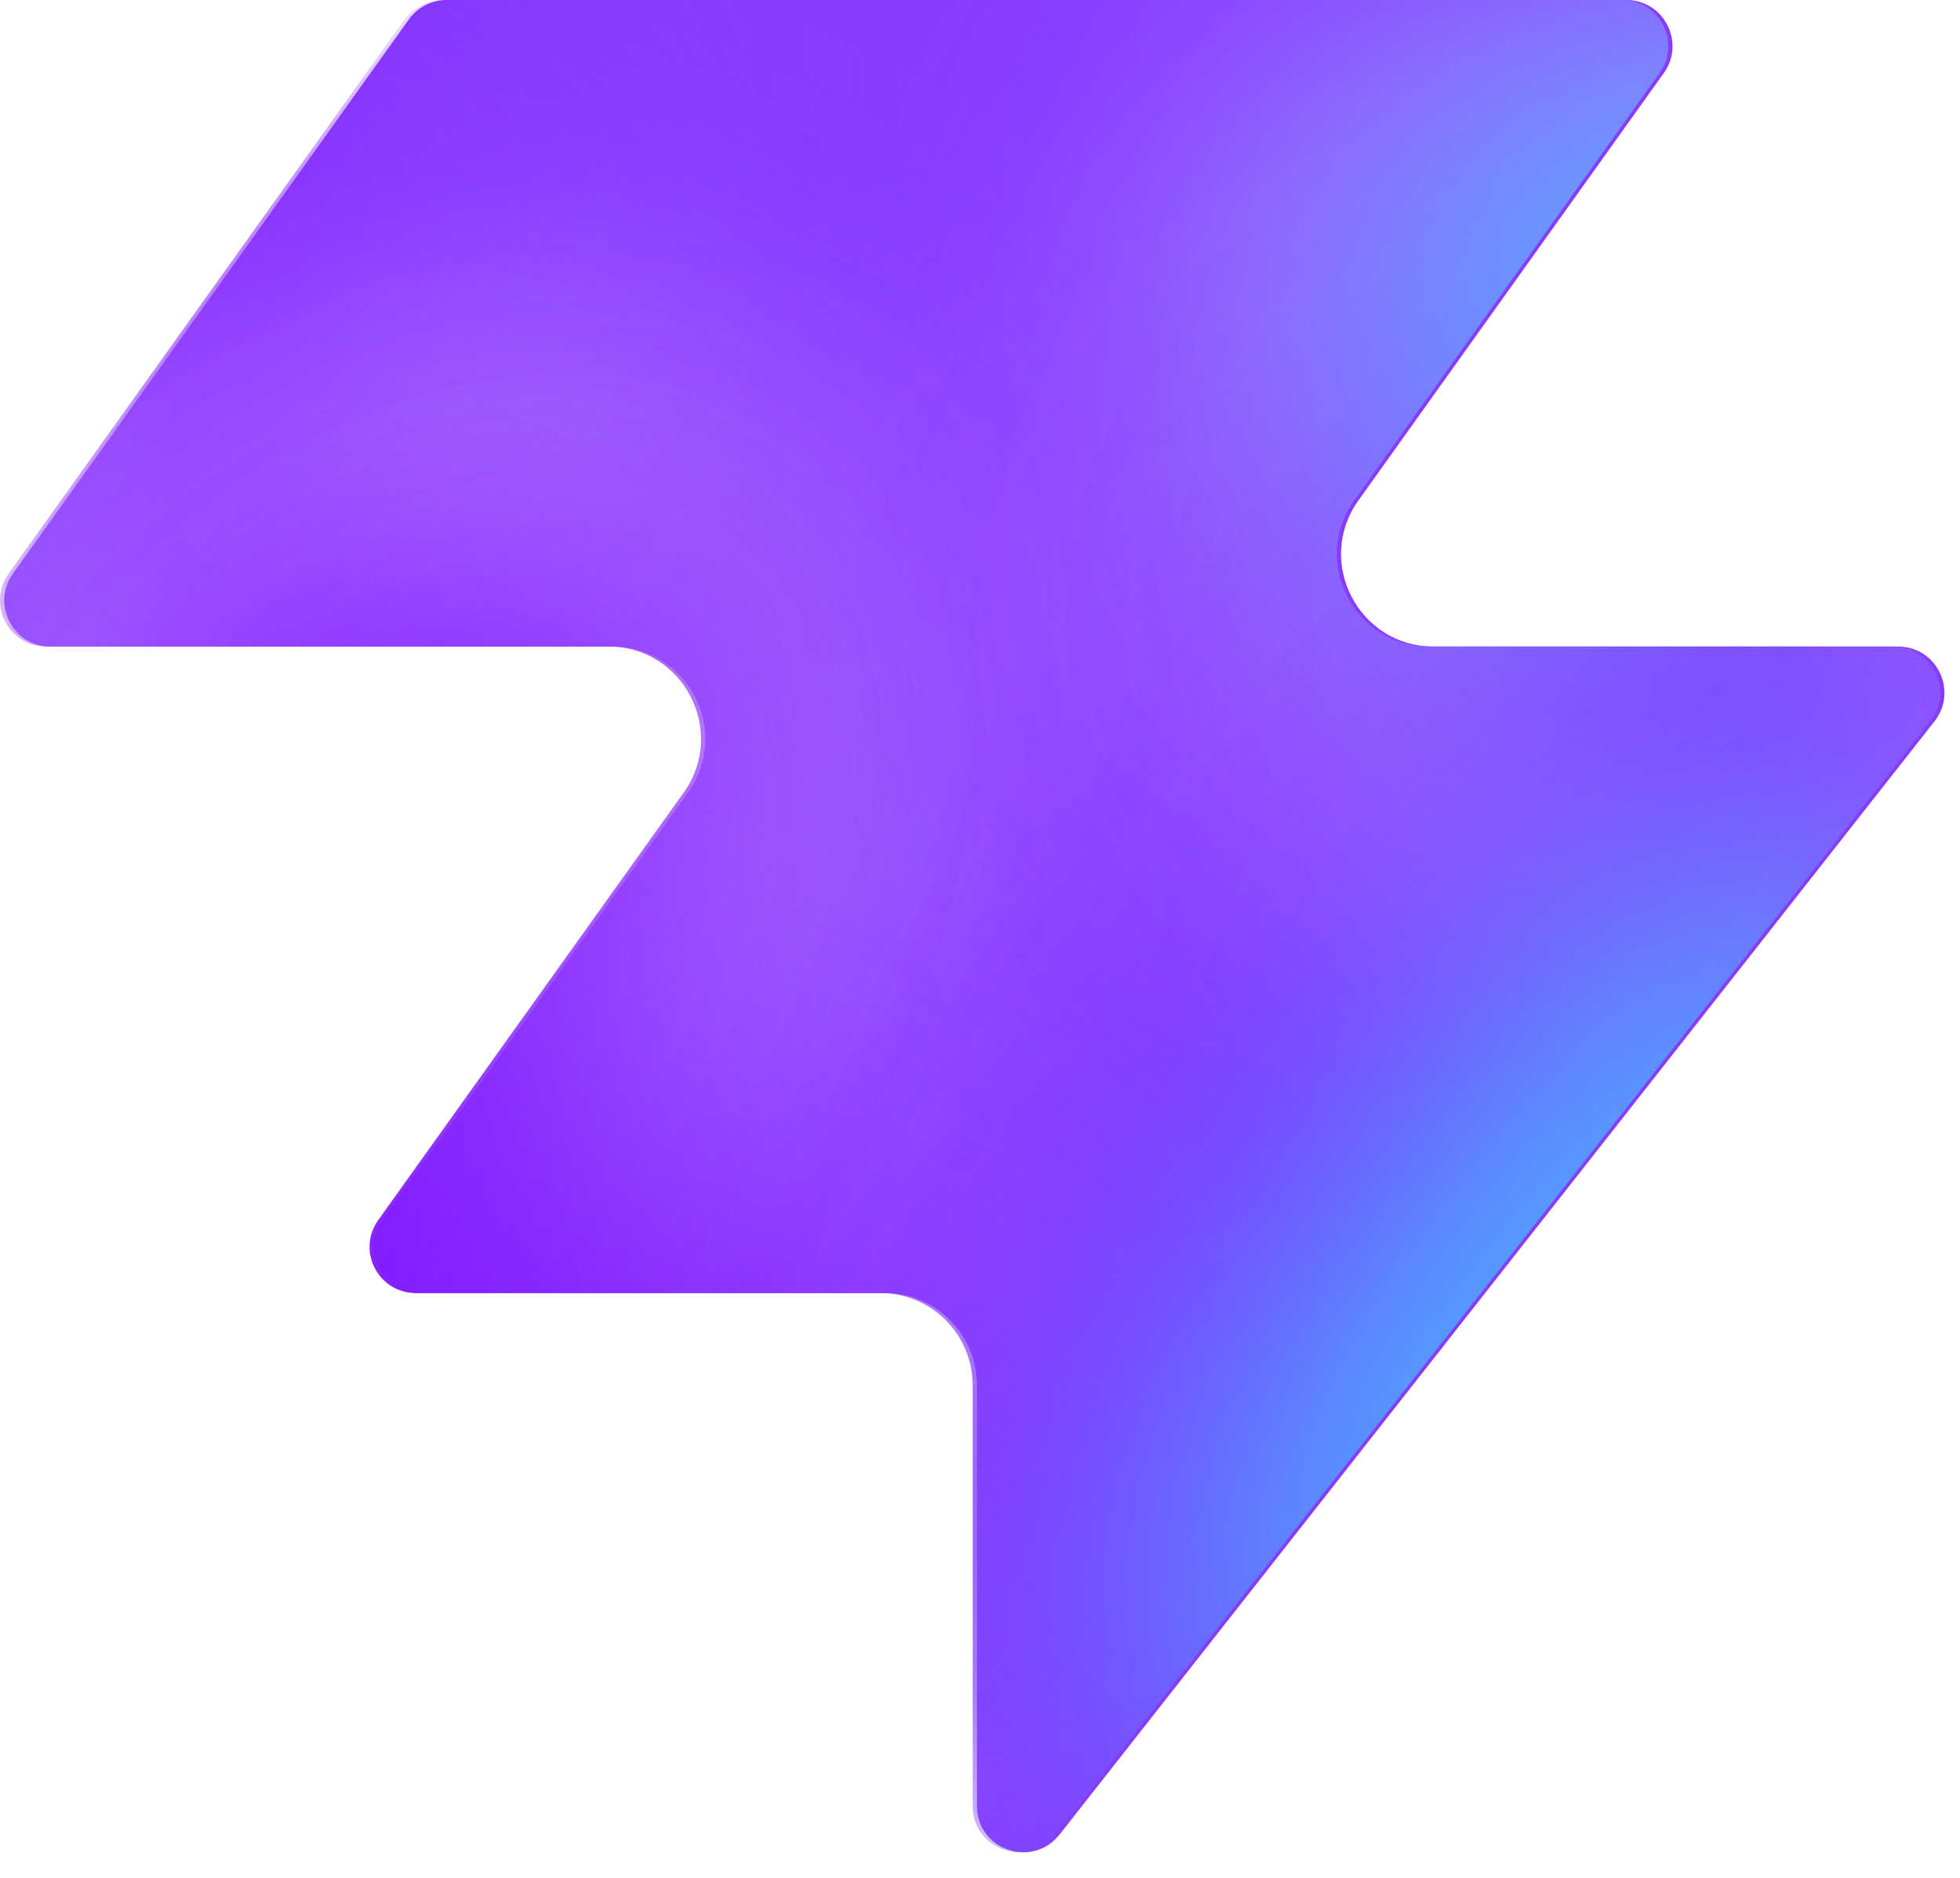
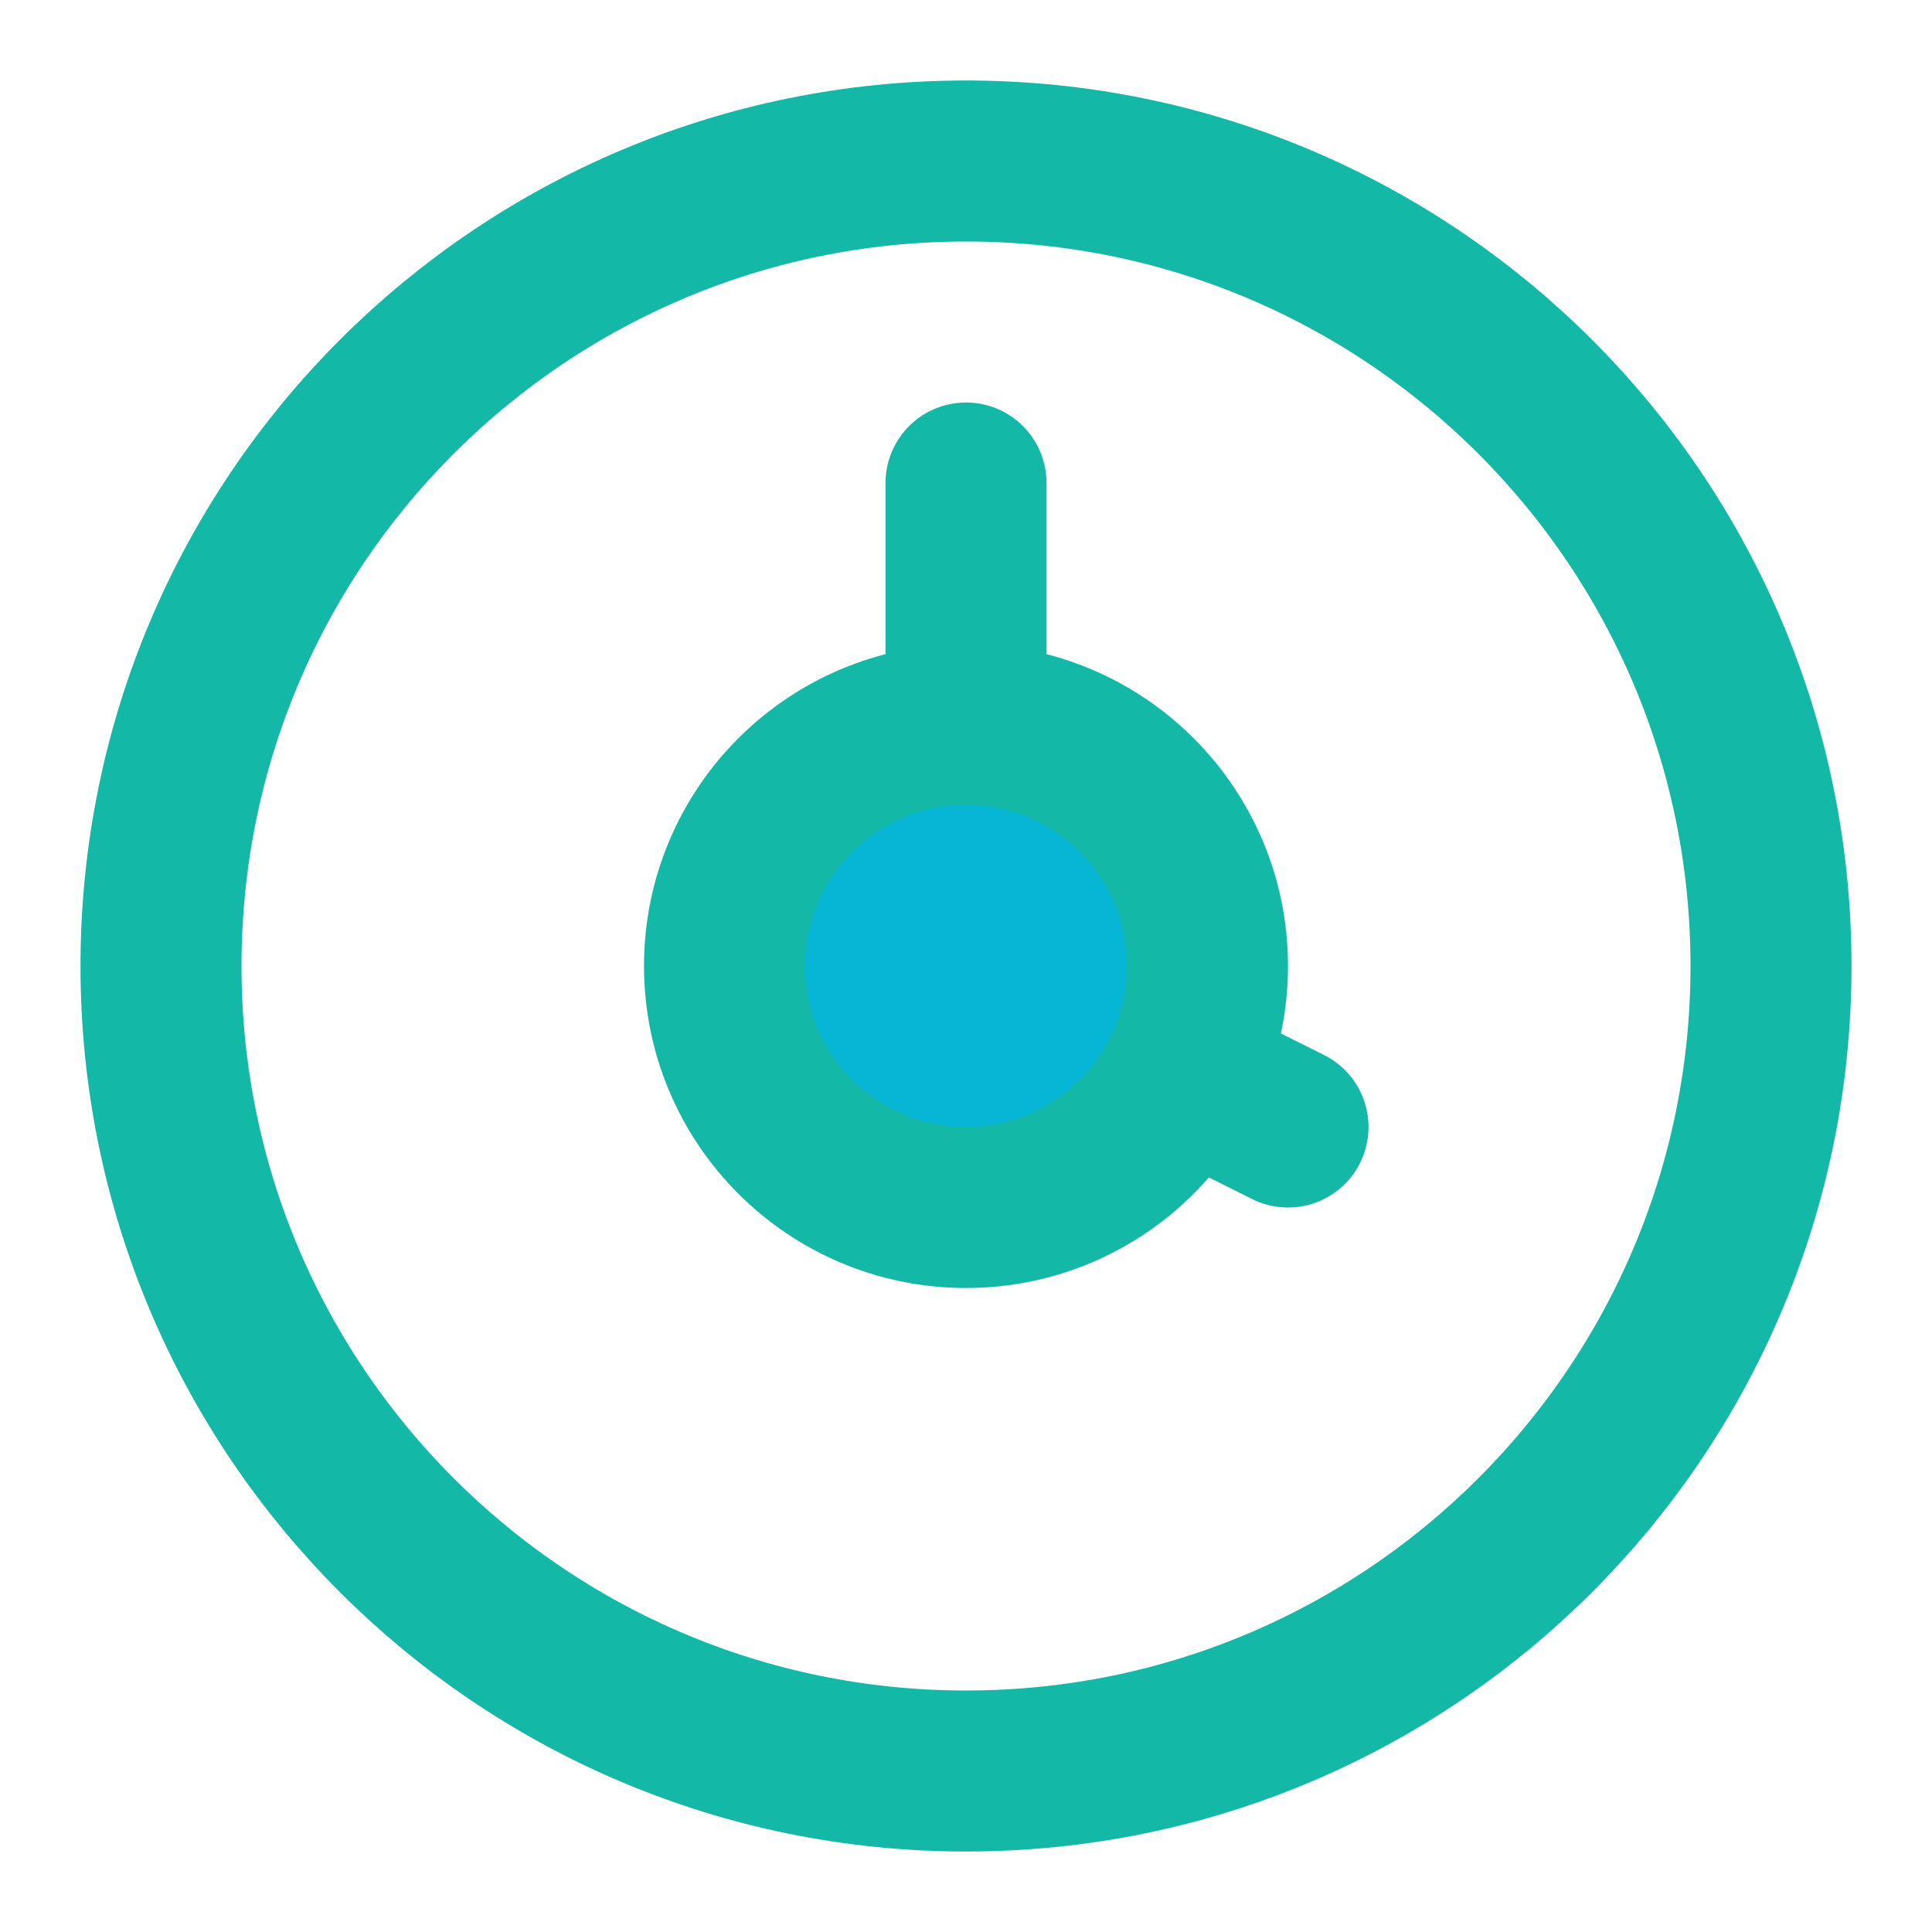
- <svg xmlns="http://www.w3.org/2000/svg" width="48" height="46" fill="none" viewBox="0 0 48 46">
-   <path fill="#863bff" d="M25.946 44.938c-.664.845-2.021.375-2.021-.698V33.937a2.26 2.26 0 0 0-2.262-2.262H10.287c-.92 0-1.456-1.04-.92-1.788l7.48-10.471c1.07-1.497 0-3.578-1.842-3.578H1.237c-.92 0-1.456-1.04-.92-1.788L10.013.474c.214-.297.556-.474.92-.474h28.894c.92 0 1.456 1.04.92 1.788l-7.48 10.471c-1.07 1.498 0 3.579 1.842 3.579h11.377c.943 0 1.473 1.088.89 1.83L25.947 44.94z" style="fill:#863bff;fill:color(display-p3 .525 .23 1);fill-opacity:1" />
-   <mask id="a" width="48" height="46" x="0" y="0" maskUnits="userSpaceOnUse" style="mask-type:alpha">
-     <path fill="#000" d="M25.842 44.938c-.664.844-2.021.375-2.021-.698V33.937a2.26 2.26 0 0 0-2.262-2.262H10.183c-.92 0-1.456-1.04-.92-1.788l7.48-10.471c1.07-1.498 0-3.579-1.842-3.579H1.133c-.92 0-1.456-1.04-.92-1.787L9.91.473c.214-.297.556-.474.92-.474h28.894c.92 0 1.456 1.04.92 1.788l-7.48 10.471c-1.07 1.498 0 3.578 1.842 3.578h11.377c.943 0 1.473 1.088.89 1.832L25.843 44.94z" style="fill:#000;fill-opacity:1" />
-   </mask>
-   <g mask="url(#a)">
-     <g filter="url(#b)">
-       <ellipse cx="5.508" cy="14.704" fill="#ede6ff" rx="5.508" ry="14.704" style="fill:#ede6ff;fill:color(display-p3 .927 .903 1);fill-opacity:1" transform="matrix(.00324 1 1 -.00324 -4.47 31.516)" />
-     </g>
-     <g filter="url(#c)">
-       <ellipse cx="10.399" cy="29.851" fill="#ede6ff" rx="10.399" ry="29.851" style="fill:#ede6ff;fill:color(display-p3 .927 .903 1);fill-opacity:1" transform="matrix(.00324 1 1 -.00324 -39.328 7.883)" />
-     </g>
-     <g filter="url(#d)">
-       <ellipse cx="5.508" cy="30.487" fill="#7e14ff" rx="5.508" ry="30.487" style="fill:#7e14ff;fill:color(display-p3 .492 .077 1);fill-opacity:1" transform="rotate(89.814 -25.913 -14.639)scale(1 -1)" />
-     </g>
-     <g filter="url(#e)">
-       <ellipse cx="5.508" cy="30.599" fill="#7e14ff" rx="5.508" ry="30.599" style="fill:#7e14ff;fill:color(display-p3 .492 .077 1);fill-opacity:1" transform="rotate(89.814 -32.644 -3.334)scale(1 -1)" />
-     </g>
-     <g filter="url(#f)">
-       <ellipse cx="5.508" cy="30.599" fill="#7e14ff" rx="5.508" ry="30.599" style="fill:#7e14ff;fill:color(display-p3 .492 .077 1);fill-opacity:1" transform="matrix(.00324 1 1 -.00324 -34.34 30.47)" />
-     </g>
-     <g filter="url(#g)">
-       <ellipse cx="14.072" cy="22.078" fill="#ede6ff" rx="14.072" ry="22.078" style="fill:#ede6ff;fill:color(display-p3 .927 .903 1);fill-opacity:1" transform="rotate(93.35 24.506 48.493)scale(-1 1)" />
-     </g>
-     <g filter="url(#h)">
-       <ellipse cx="3.47" cy="21.501" fill="#7e14ff" rx="3.47" ry="21.501" style="fill:#7e14ff;fill:color(display-p3 .492 .077 1);fill-opacity:1" transform="rotate(89.009 28.708 47.59)scale(-1 1)" />
-     </g>
-     <g filter="url(#i)">
-       <ellipse cx="3.47" cy="21.501" fill="#7e14ff" rx="3.47" ry="21.501" style="fill:#7e14ff;fill:color(display-p3 .492 .077 1);fill-opacity:1" transform="rotate(89.009 28.708 47.59)scale(-1 1)" />
-     </g>
-     <g filter="url(#j)">
-       <ellipse cx=".387" cy="8.972" fill="#7e14ff" rx="4.407" ry="29.108" style="fill:#7e14ff;fill:color(display-p3 .492 .077 1);fill-opacity:1" transform="rotate(39.51 .387 8.972)" />
-     </g>
-     <g filter="url(#k)">
-       <ellipse cx="47.523" cy="-6.092" fill="#7e14ff" rx="4.407" ry="29.108" style="fill:#7e14ff;fill:color(display-p3 .492 .077 1);fill-opacity:1" transform="rotate(37.892 47.523 -6.092)" />
-     </g>
-     <g filter="url(#l)">
-       <ellipse cx="41.412" cy="6.333" fill="#47bfff" rx="5.971" ry="9.665" style="fill:#47bfff;fill:color(display-p3 .28 .748 1);fill-opacity:1" transform="rotate(37.892 41.412 6.333)" />
-     </g>
-     <g filter="url(#m)">
-       <ellipse cx="-1.879" cy="38.332" fill="#7e14ff" rx="4.407" ry="29.108" style="fill:#7e14ff;fill:color(display-p3 .492 .077 1);fill-opacity:1" transform="rotate(37.892 -1.88 38.332)" />
-     </g>
-     <g filter="url(#n)">
-       <ellipse cx="-1.879" cy="38.332" fill="#7e14ff" rx="4.407" ry="29.108" style="fill:#7e14ff;fill:color(display-p3 .492 .077 1);fill-opacity:1" transform="rotate(37.892 -1.88 38.332)" />
-     </g>
-     <g filter="url(#o)">
-       <ellipse cx="35.651" cy="29.907" fill="#7e14ff" rx="4.407" ry="29.108" style="fill:#7e14ff;fill:color(display-p3 .492 .077 1);fill-opacity:1" transform="rotate(37.892 35.651 29.907)" />
-     </g>
-     <g filter="url(#p)">
-       <ellipse cx="38.418" cy="32.4" fill="#47bfff" rx="5.971" ry="15.297" style="fill:#47bfff;fill:color(display-p3 .28 .748 1);fill-opacity:1" transform="rotate(37.892 38.418 32.4)" />
-     </g>
-   </g>
-   <defs>
-     <filter id="b" width="60.045" height="41.654" x="-19.77" y="16.149" color-interpolation-filters="sRGB" filterUnits="userSpaceOnUse">
-       <feFlood flood-opacity="0" result="BackgroundImageFix" />
-       <feBlend in="SourceGraphic" in2="BackgroundImageFix" result="shape" />
-       <feGaussianBlur result="effect1_foregroundBlur_2002_17158" stdDeviation="7.659" />
-     </filter>
-     <filter id="c" width="90.34" height="51.437" x="-54.613" y="-7.533" color-interpolation-filters="sRGB" filterUnits="userSpaceOnUse">
-       <feFlood flood-opacity="0" result="BackgroundImageFix" />
-       <feBlend in="SourceGraphic" in2="BackgroundImageFix" result="shape" />
-       <feGaussianBlur result="effect1_foregroundBlur_2002_17158" stdDeviation="7.659" />
-     </filter>
-     <filter id="d" width="79.355" height="29.4" x="-49.64" y="2.03" color-interpolation-filters="sRGB" filterUnits="userSpaceOnUse">
-       <feFlood flood-opacity="0" result="BackgroundImageFix" />
-       <feBlend in="SourceGraphic" in2="BackgroundImageFix" result="shape" />
-       <feGaussianBlur result="effect1_foregroundBlur_2002_17158" stdDeviation="4.596" />
-     </filter>
-     <filter id="e" width="79.579" height="29.4" x="-45.045" y="20.029" color-interpolation-filters="sRGB" filterUnits="userSpaceOnUse">
-       <feFlood flood-opacity="0" result="BackgroundImageFix" />
-       <feBlend in="SourceGraphic" in2="BackgroundImageFix" result="shape" />
-       <feGaussianBlur result="effect1_foregroundBlur_2002_17158" stdDeviation="4.596" />
-     </filter>
-     <filter id="f" width="79.579" height="29.4" x="-43.513" y="21.178" color-interpolation-filters="sRGB" filterUnits="userSpaceOnUse">
-       <feFlood flood-opacity="0" result="BackgroundImageFix" />
-       <feBlend in="SourceGraphic" in2="BackgroundImageFix" result="shape" />
-       <feGaussianBlur result="effect1_foregroundBlur_2002_17158" stdDeviation="4.596" />
-     </filter>
-     <filter id="g" width="74.749" height="58.852" x="15.756" y="-17.901" color-interpolation-filters="sRGB" filterUnits="userSpaceOnUse">
-       <feFlood flood-opacity="0" result="BackgroundImageFix" />
-       <feBlend in="SourceGraphic" in2="BackgroundImageFix" result="shape" />
-       <feGaussianBlur result="effect1_foregroundBlur_2002_17158" stdDeviation="7.659" />
-     </filter>
-     <filter id="h" width="61.377" height="25.362" x="23.548" y="2.284" color-interpolation-filters="sRGB" filterUnits="userSpaceOnUse">
-       <feFlood flood-opacity="0" result="BackgroundImageFix" />
-       <feBlend in="SourceGraphic" in2="BackgroundImageFix" result="shape" />
-       <feGaussianBlur result="effect1_foregroundBlur_2002_17158" stdDeviation="4.596" />
-     </filter>
-     <filter id="i" width="61.377" height="25.362" x="23.548" y="2.284" color-interpolation-filters="sRGB" filterUnits="userSpaceOnUse">
-       <feFlood flood-opacity="0" result="BackgroundImageFix" />
-       <feBlend in="SourceGraphic" in2="BackgroundImageFix" result="shape" />
-       <feGaussianBlur result="effect1_foregroundBlur_2002_17158" stdDeviation="4.596" />
-     </filter>
-     <filter id="j" width="56.045" height="63.649" x="-27.636" y="-22.853" color-interpolation-filters="sRGB" filterUnits="userSpaceOnUse">
-       <feFlood flood-opacity="0" result="BackgroundImageFix" />
-       <feBlend in="SourceGraphic" in2="BackgroundImageFix" result="shape" />
-       <feGaussianBlur result="effect1_foregroundBlur_2002_17158" stdDeviation="4.596" />
-     </filter>
-     <filter id="k" width="54.814" height="64.646" x="20.116" y="-38.415" color-interpolation-filters="sRGB" filterUnits="userSpaceOnUse">
-       <feFlood flood-opacity="0" result="BackgroundImageFix" />
-       <feBlend in="SourceGraphic" in2="BackgroundImageFix" result="shape" />
-       <feGaussianBlur result="effect1_foregroundBlur_2002_17158" stdDeviation="4.596" />
-     </filter>
-     <filter id="l" width="33.541" height="35.313" x="24.641" y="-11.323" color-interpolation-filters="sRGB" filterUnits="userSpaceOnUse">
-       <feFlood flood-opacity="0" result="BackgroundImageFix" />
-       <feBlend in="SourceGraphic" in2="BackgroundImageFix" result="shape" />
-       <feGaussianBlur result="effect1_foregroundBlur_2002_17158" stdDeviation="4.596" />
-     </filter>
-     <filter id="m" width="54.814" height="64.646" x="-29.286" y="6.009" color-interpolation-filters="sRGB" filterUnits="userSpaceOnUse">
-       <feFlood flood-opacity="0" result="BackgroundImageFix" />
-       <feBlend in="SourceGraphic" in2="BackgroundImageFix" result="shape" />
-       <feGaussianBlur result="effect1_foregroundBlur_2002_17158" stdDeviation="4.596" />
-     </filter>
-     <filter id="n" width="54.814" height="64.646" x="-29.286" y="6.009" color-interpolation-filters="sRGB" filterUnits="userSpaceOnUse">
-       <feFlood flood-opacity="0" result="BackgroundImageFix" />
-       <feBlend in="SourceGraphic" in2="BackgroundImageFix" result="shape" />
-       <feGaussianBlur result="effect1_foregroundBlur_2002_17158" stdDeviation="4.596" />
-     </filter>
-     <filter id="o" width="54.814" height="64.646" x="8.244" y="-2.416" color-interpolation-filters="sRGB" filterUnits="userSpaceOnUse">
-       <feFlood flood-opacity="0" result="BackgroundImageFix" />
-       <feBlend in="SourceGraphic" in2="BackgroundImageFix" result="shape" />
-       <feGaussianBlur result="effect1_foregroundBlur_2002_17158" stdDeviation="4.596" />
-     </filter>
-     <filter id="p" width="39.409" height="43.623" x="18.713" y="10.588" color-interpolation-filters="sRGB" filterUnits="userSpaceOnUse">
-       <feFlood flood-opacity="0" result="BackgroundImageFix" />
-       <feBlend in="SourceGraphic" in2="BackgroundImageFix" result="shape" />
-       <feGaussianBlur result="effect1_foregroundBlur_2002_17158" stdDeviation="4.596" />
-     </filter>
-   </defs>
+ <svg xmlns="http://www.w3.org/2000/svg" viewBox="0 0 24 24" fill="none" stroke="#14B8A6" stroke-width="2" stroke-linecap="round" stroke-linejoin="round">
+   <path d="M12 2a10 10 0 1 0 10 10A10 10 0 0 0 12 2z" />
+   <path d="M12 6v6l4 2" />
+   <circle cx="12" cy="12" r="3" fill="#06B6D4" />
</svg>
